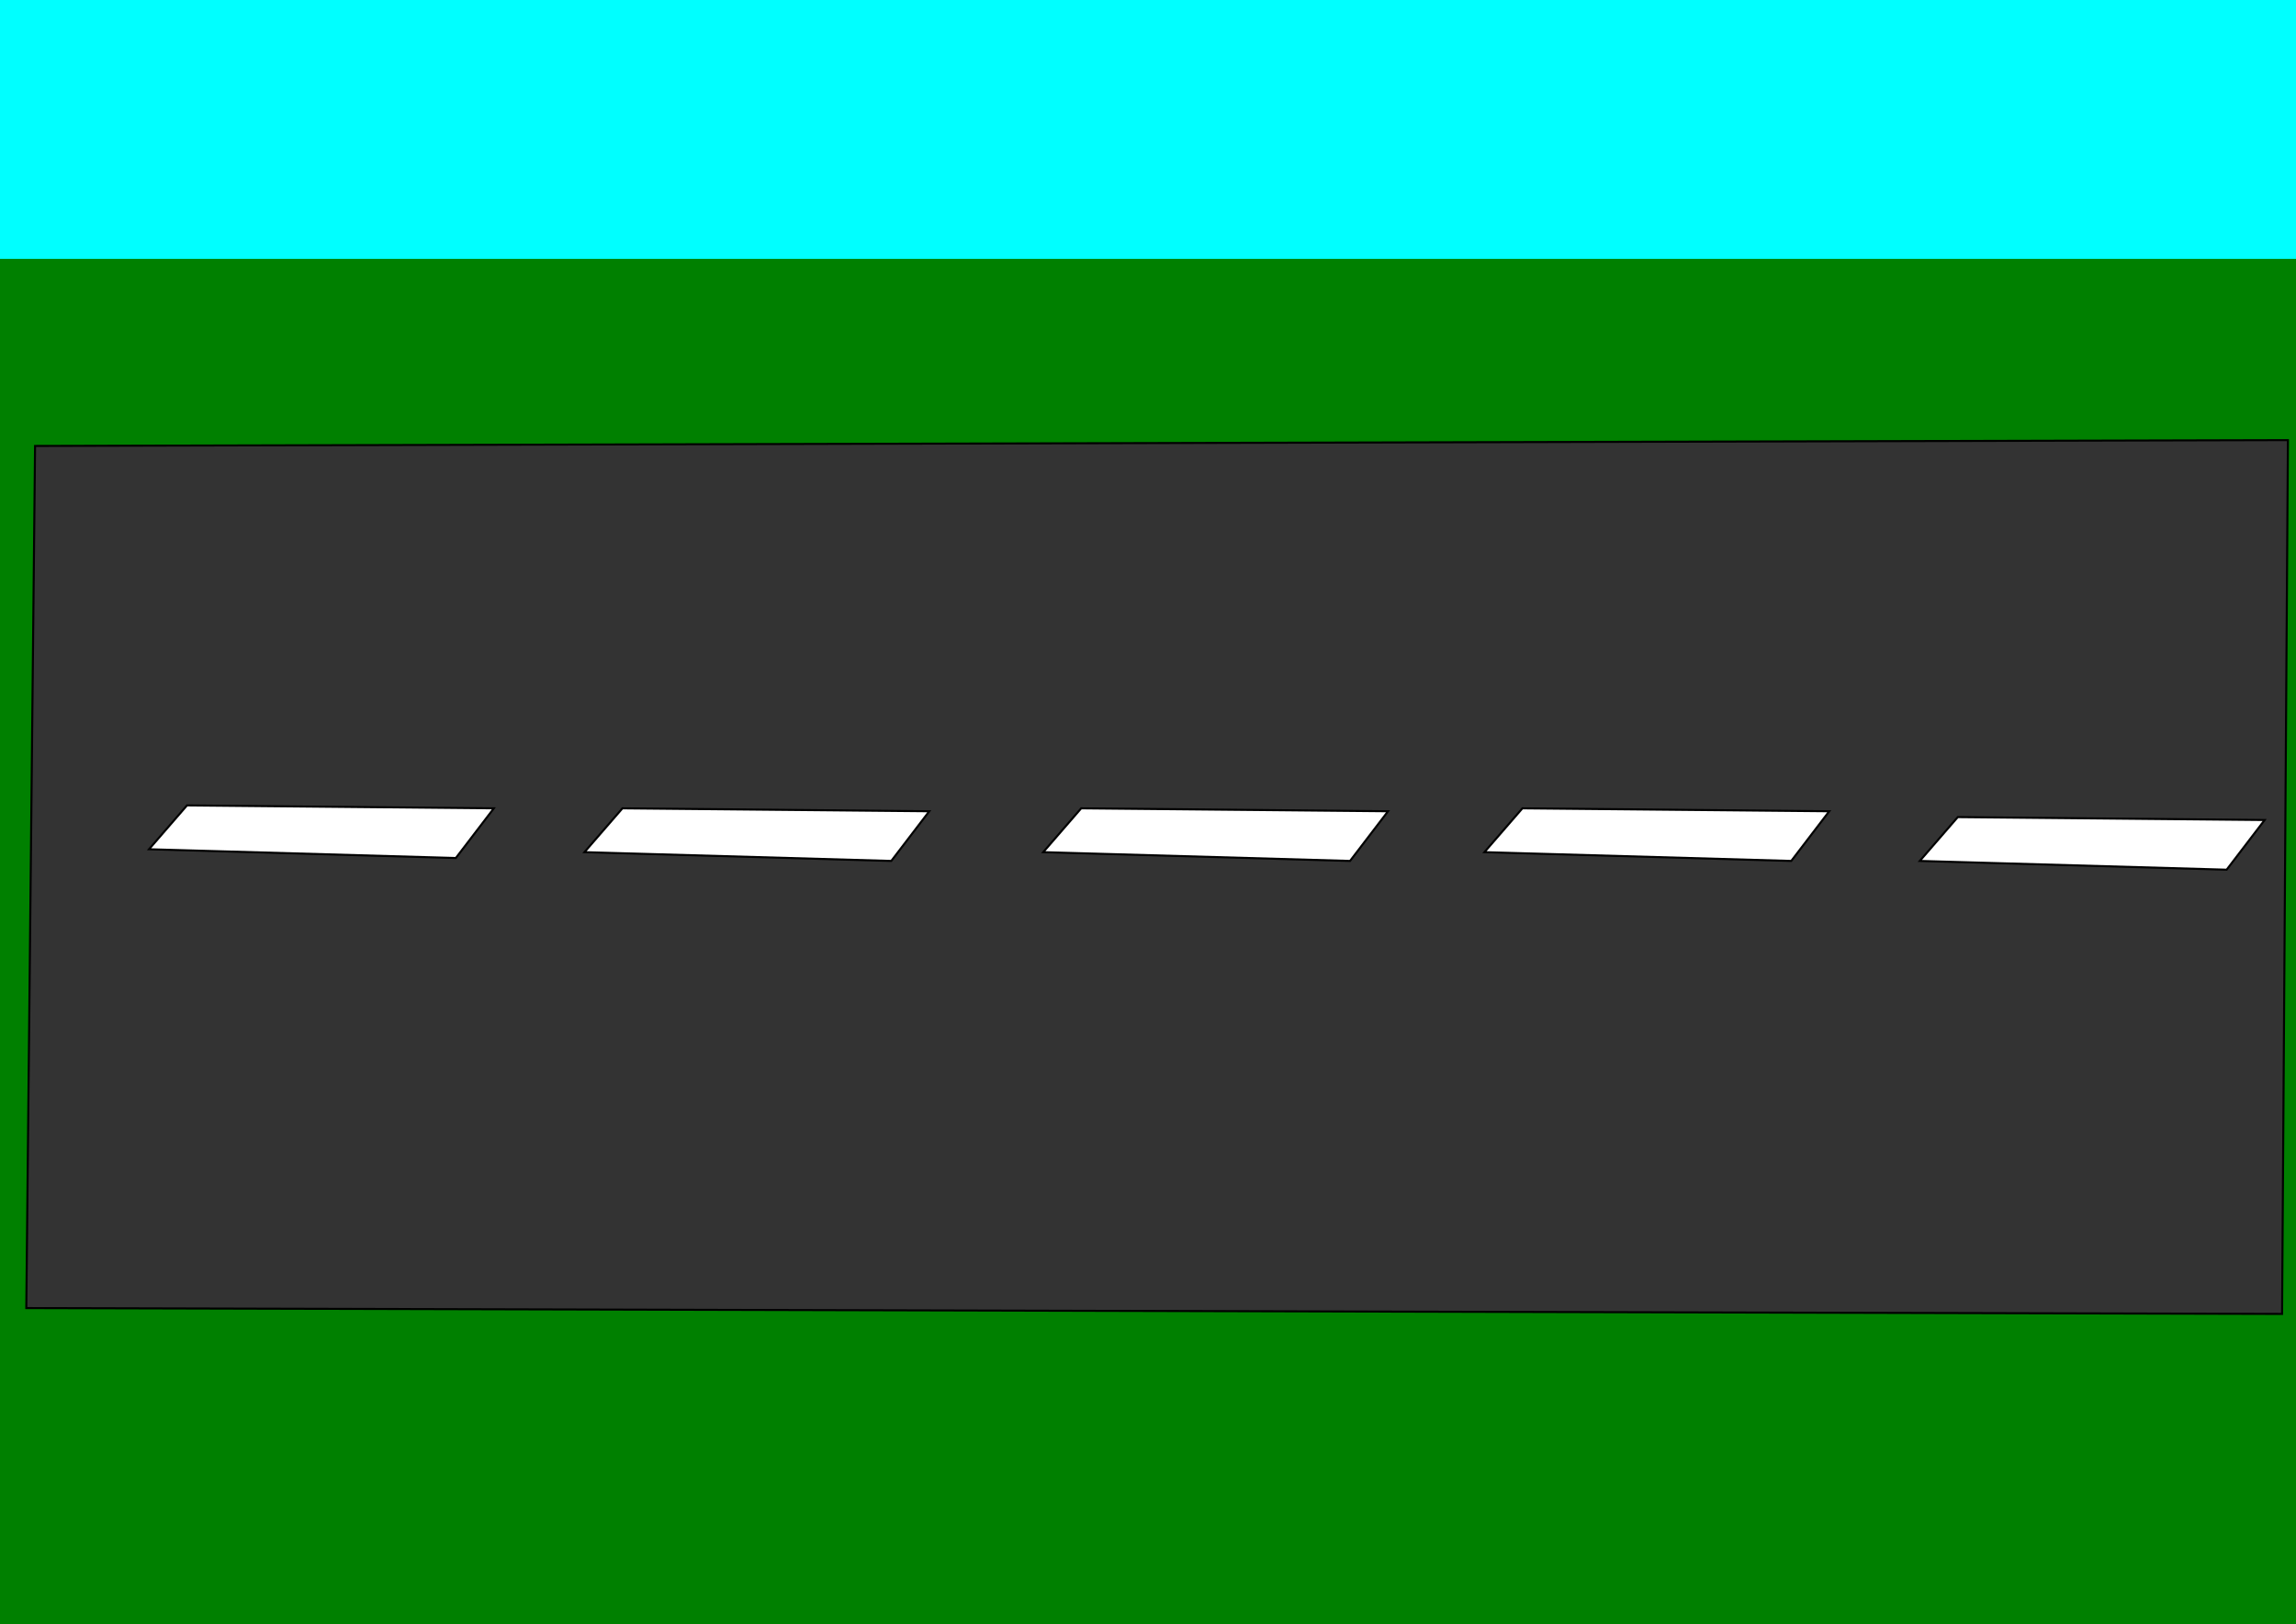
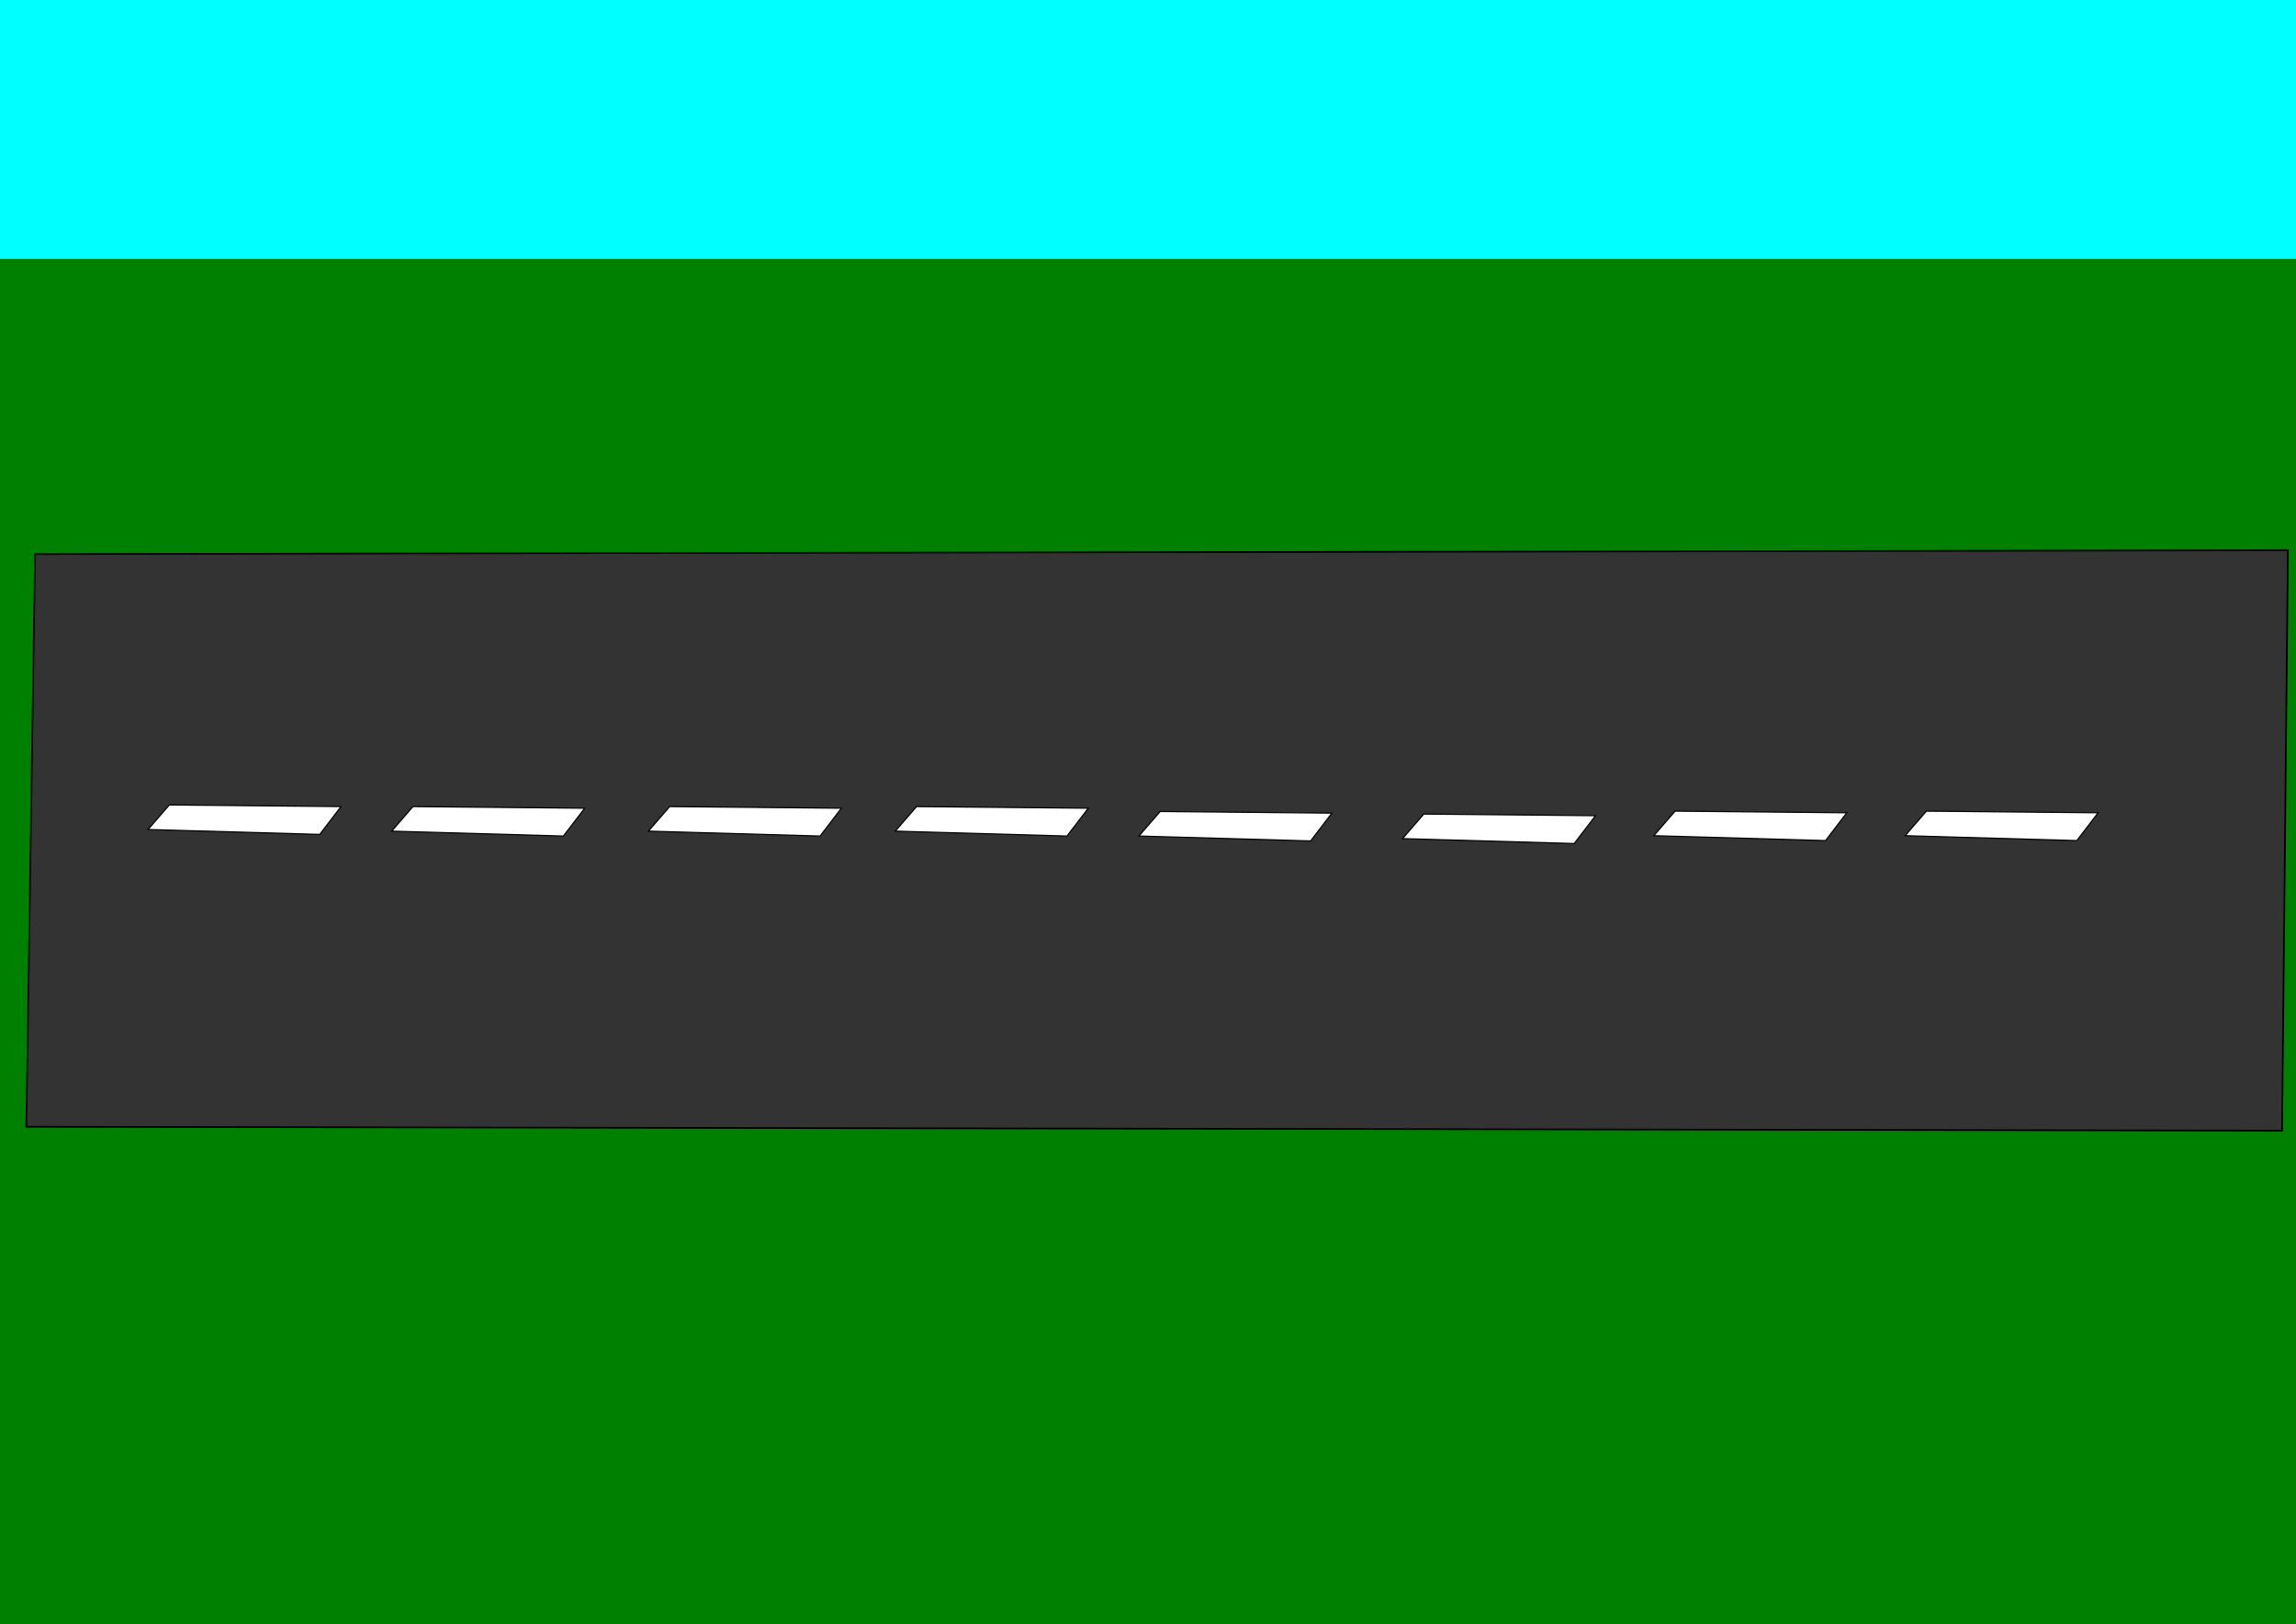
<svg xmlns="http://www.w3.org/2000/svg" width="297mm" height="210mm" viewBox="0 0 297 210" version="1.1" id="svg8">
  <defs id="defs2" />
-   <g id="layer1" transform="translate(0,-87)">
-     <rect style="opacity:1;fill:#00ffff;fill-opacity:1;stroke:none;stroke-width:0.065;stroke-miterlimit:4;stroke-dasharray:none;stroke-opacity:1" id="rect854" width="415.774" height="254.756" x="-51.405" y="72.104" />
-     <rect style="opacity:1;fill:#008000;fill-opacity:1;stroke:none;stroke-width:0.065;stroke-miterlimit:4;stroke-dasharray:none;stroke-opacity:1" id="rect852" width="340.935" height="181.429" x="-21.923" y="120.485" />
-     <path style="fill:#333333;stroke:#000000;stroke-width:0.265px;stroke-linecap:butt;stroke-linejoin:miter;stroke-opacity:1" d="M 4.536,144.676 295.955,143.92 295.199,256.935 3.402,256.179 Z" id="path815" />
-     <path style="fill:#ffffff;stroke:#000000;stroke-width:0.265px;stroke-linecap:butt;stroke-linejoin:miter;stroke-opacity:1" d="m 19.277,196.836 4.914,-5.67 39.687,0.378 -4.914,6.426 z" id="path817" />
-     <path style="fill:#ffffff;stroke:#000000;stroke-width:0.265px;stroke-linecap:butt;stroke-linejoin:miter;stroke-opacity:1" d="m 75.604,197.214 4.914,-5.67 39.687,0.378 -4.914,6.426 z" id="path817-3" />
-     <path style="fill:#ffffff;stroke:#000000;stroke-width:0.265px;stroke-linecap:butt;stroke-linejoin:miter;stroke-opacity:1" d="m 134.946,197.214 4.914,-5.67 39.688,0.378 -4.914,6.426 z" id="path817-6" />
-     <path style="fill:#ffffff;stroke:#000000;stroke-width:0.265px;stroke-linecap:butt;stroke-linejoin:miter;stroke-opacity:1" d="m 192.02,197.214 4.914,-5.67 39.688,0.378 -4.914,6.426 z" id="path817-7" />
-     <path style="fill:#ffffff;stroke:#000000;stroke-width:0.265px;stroke-linecap:butt;stroke-linejoin:miter;stroke-opacity:1" d="m 248.339,198.348 4.914,-5.67 39.688,0.378 -4.914,6.426 z" id="path817-5" />
+   <g id="layer2" style="display:inline">
+     <rect transform="translate(0,-87)" style="opacity:1;fill:#00ffff;fill-opacity:1;stroke:none;stroke-width:0.065;stroke-miterlimit:4;stroke-dasharray:none;stroke-opacity:1" id="rect854" width="415.774" height="254.756" x="-51.405" y="72.104" />
+   </g>
+   <g id="layer3" style="display:inline">
+     <rect transform="translate(0,-87)" style="opacity:1;fill:#008000;fill-opacity:1;stroke:none;stroke-width:0.065;stroke-miterlimit:4;stroke-dasharray:none;stroke-opacity:1" id="rect852" width="340.935" height="181.429" x="-21.923" y="120.485" />
+   </g>
+   <g id="layer4" style="display:inline">
+     <path style="fill:#333333;stroke:#000000;stroke-width:0.216px;stroke-linecap:butt;stroke-linejoin:miter;stroke-opacity:1" d="M 4.536,71.664 295.955,71.162 295.199,146.23 3.402,145.728 Z" id="path815" />
+   </g>
+   <g id="layer1" transform="translate(0,-87)" style="display:inline">
+     <path style="fill:#ffffff;stroke:#000000;stroke-width:0.148px;stroke-linecap:butt;stroke-linejoin:miter;stroke-opacity:1" d="m 19.152,194.281 2.75,-3.173 22.208,0.211 -2.75,3.596 z" id="path817" />
+     <path style="fill:#ffffff;stroke:#000000;stroke-width:0.148px;stroke-linecap:butt;stroke-linejoin:miter;stroke-opacity:1" d="m 50.671,194.492 2.75,-3.173 22.208,0.212 -2.75,3.596 z" id="path817-3" />
+     <path style="fill:#ffffff;stroke:#000000;stroke-width:0.148px;stroke-linecap:butt;stroke-linejoin:miter;stroke-opacity:1" d="m 83.877,194.492 2.75,-3.173 22.208,0.212 -2.75,3.596 z" id="path817-6" />
+     <path style="fill:#ffffff;stroke:#000000;stroke-width:0.148px;stroke-linecap:butt;stroke-linejoin:miter;stroke-opacity:1" d="m 115.813,194.492 2.75,-3.173 22.208,0.212 -2.75,3.596 z" id="path817-7" />
+     <path style="fill:#ffffff;stroke:#000000;stroke-width:0.148px;stroke-linecap:butt;stroke-linejoin:miter;stroke-opacity:1" d="m 147.327,195.126 2.75,-3.173 22.208,0.211 -2.75,3.596 z" id="path817-5" />
+     <path style="display:inline;fill:#ffffff;stroke:#000000;stroke-width:0.148px;stroke-linecap:butt;stroke-linejoin:miter;stroke-opacity:1" d="m 181.428,195.459 2.75,-3.173 22.208,0.212 -2.75,3.596 z" id="path817-7-3" />
+     <path style="display:inline;fill:#ffffff;stroke:#000000;stroke-width:0.148px;stroke-linecap:butt;stroke-linejoin:miter;stroke-opacity:1" d="m 213.934,195.081 2.75,-3.173 22.208,0.212 -2.75,3.596 z" id="path817-7-6" />
+     <path style="display:inline;fill:#ffffff;stroke:#000000;stroke-width:0.148px;stroke-linecap:butt;stroke-linejoin:miter;stroke-opacity:1" d="m 246.44,195.081 2.75,-3.173 22.208,0.212 -2.75,3.596 z" id="path817-7-7" />
  </g>
</svg>
